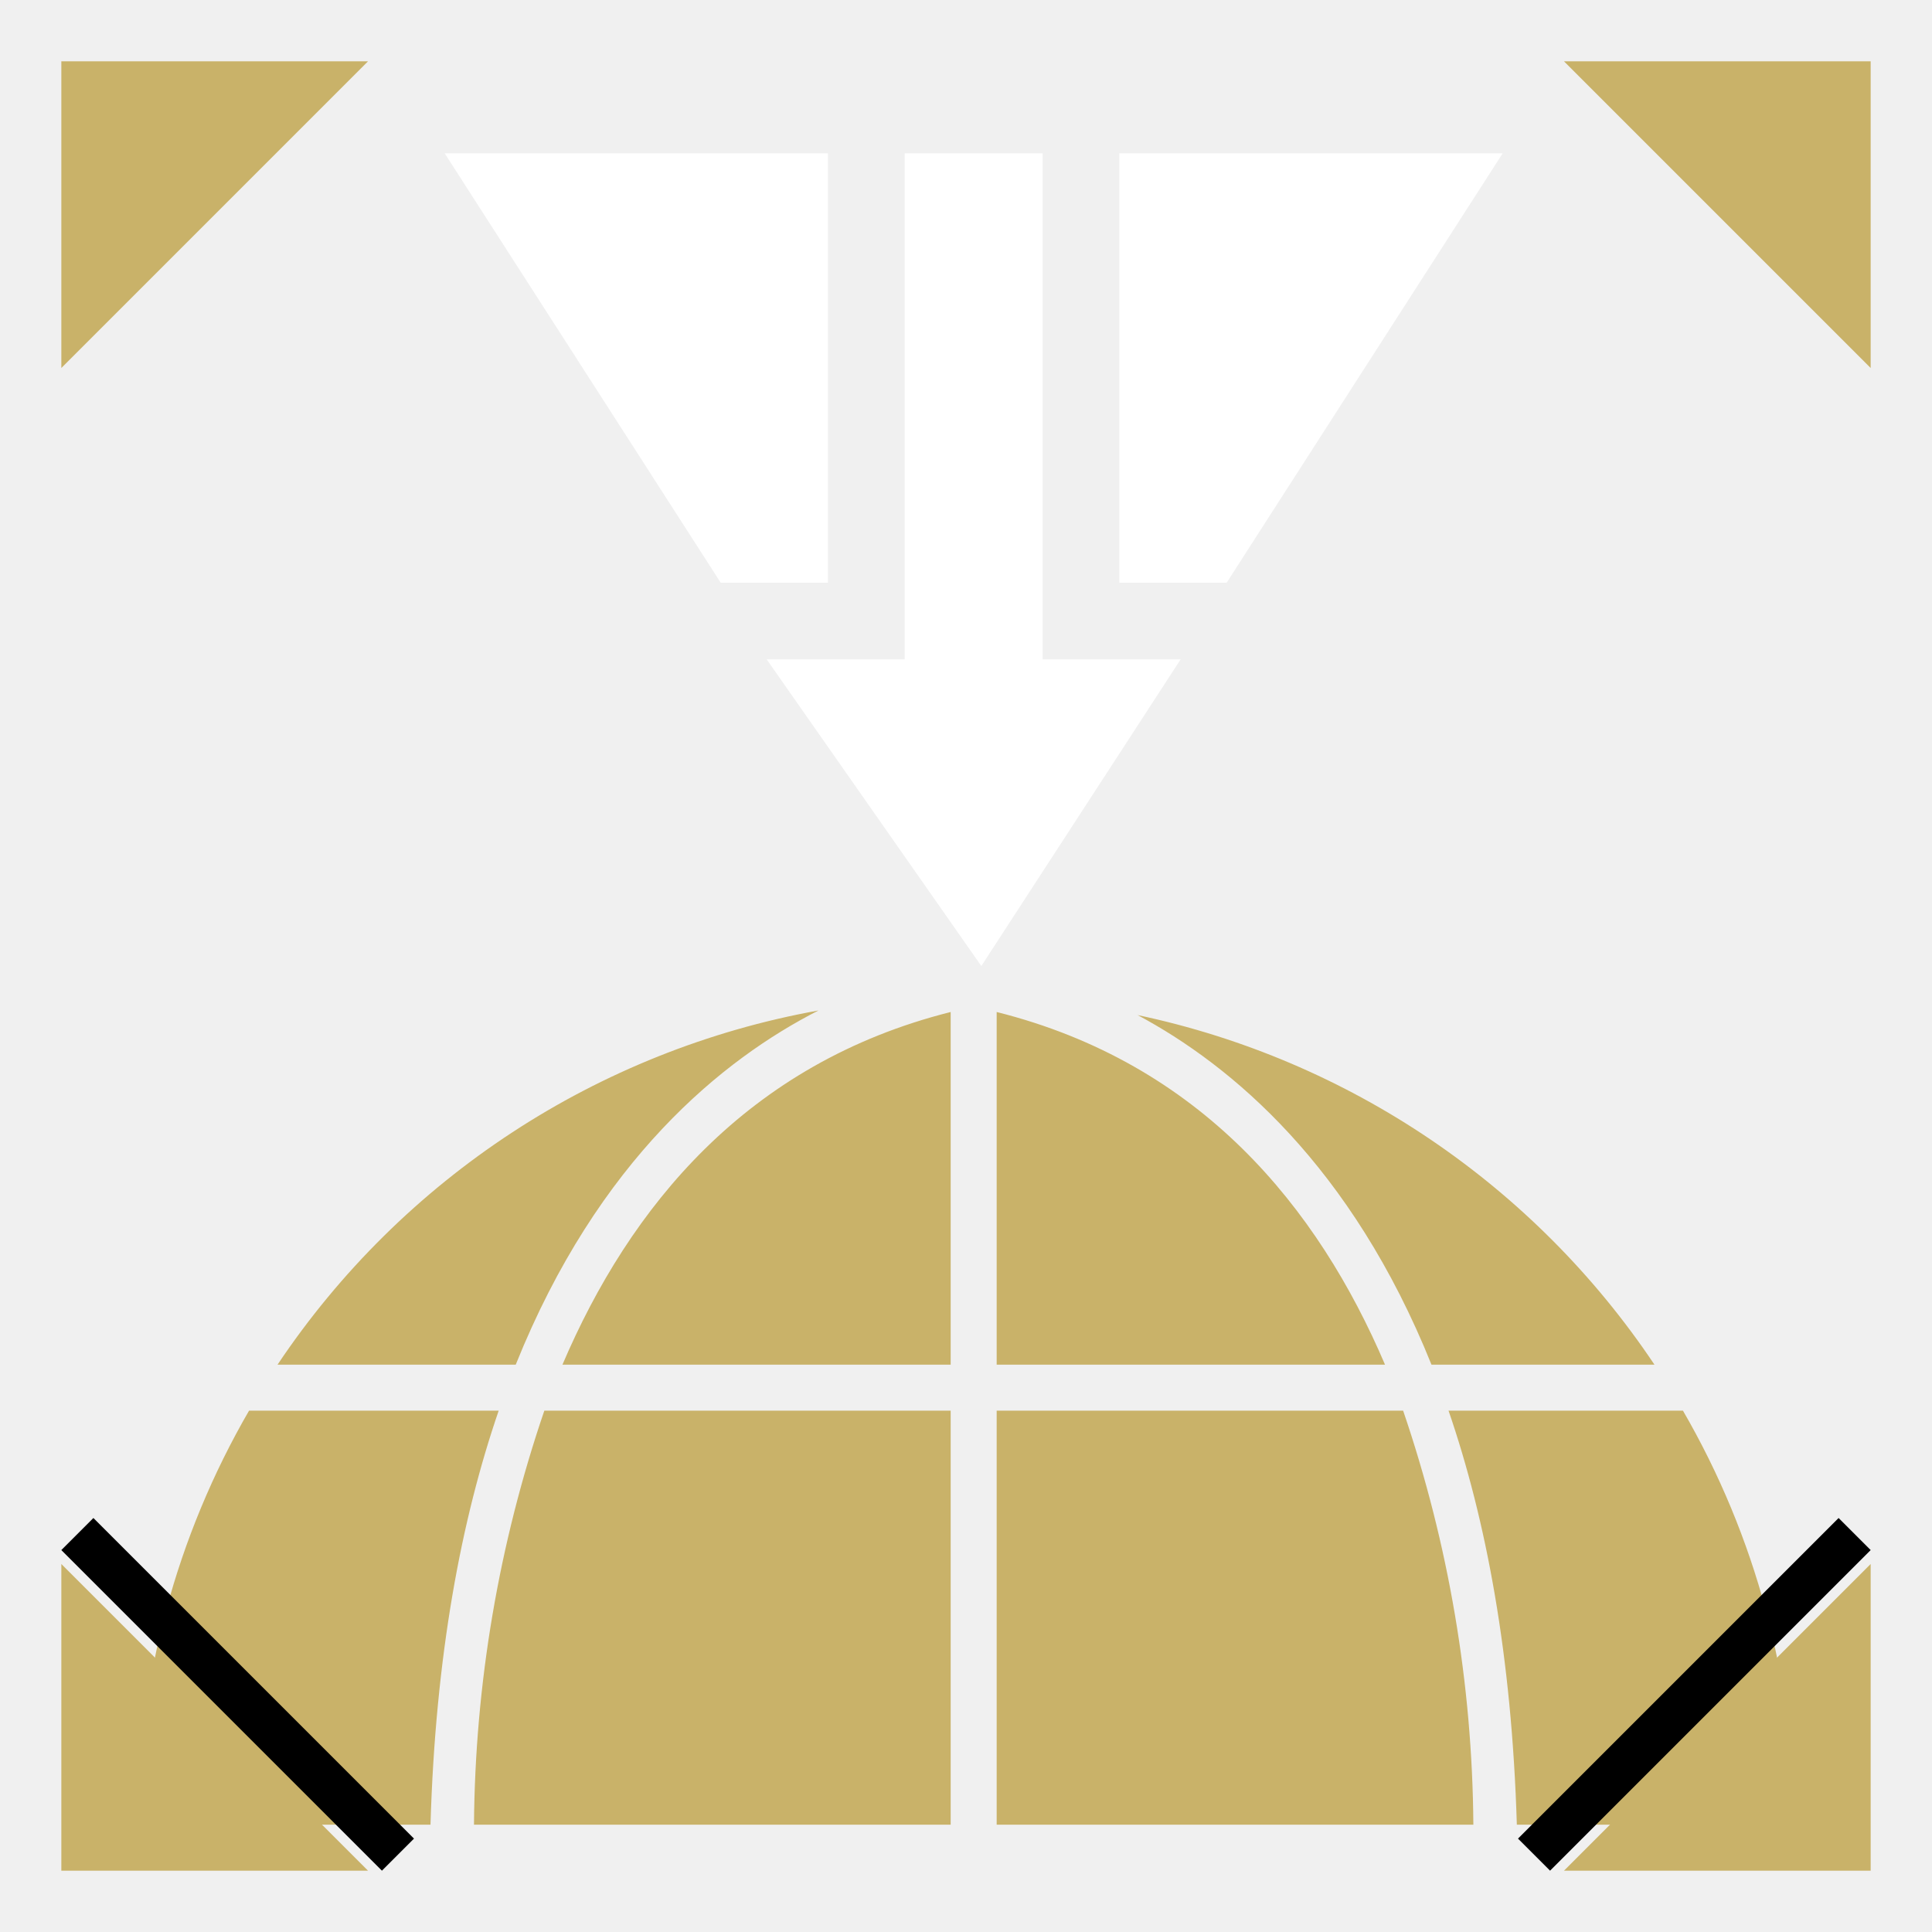
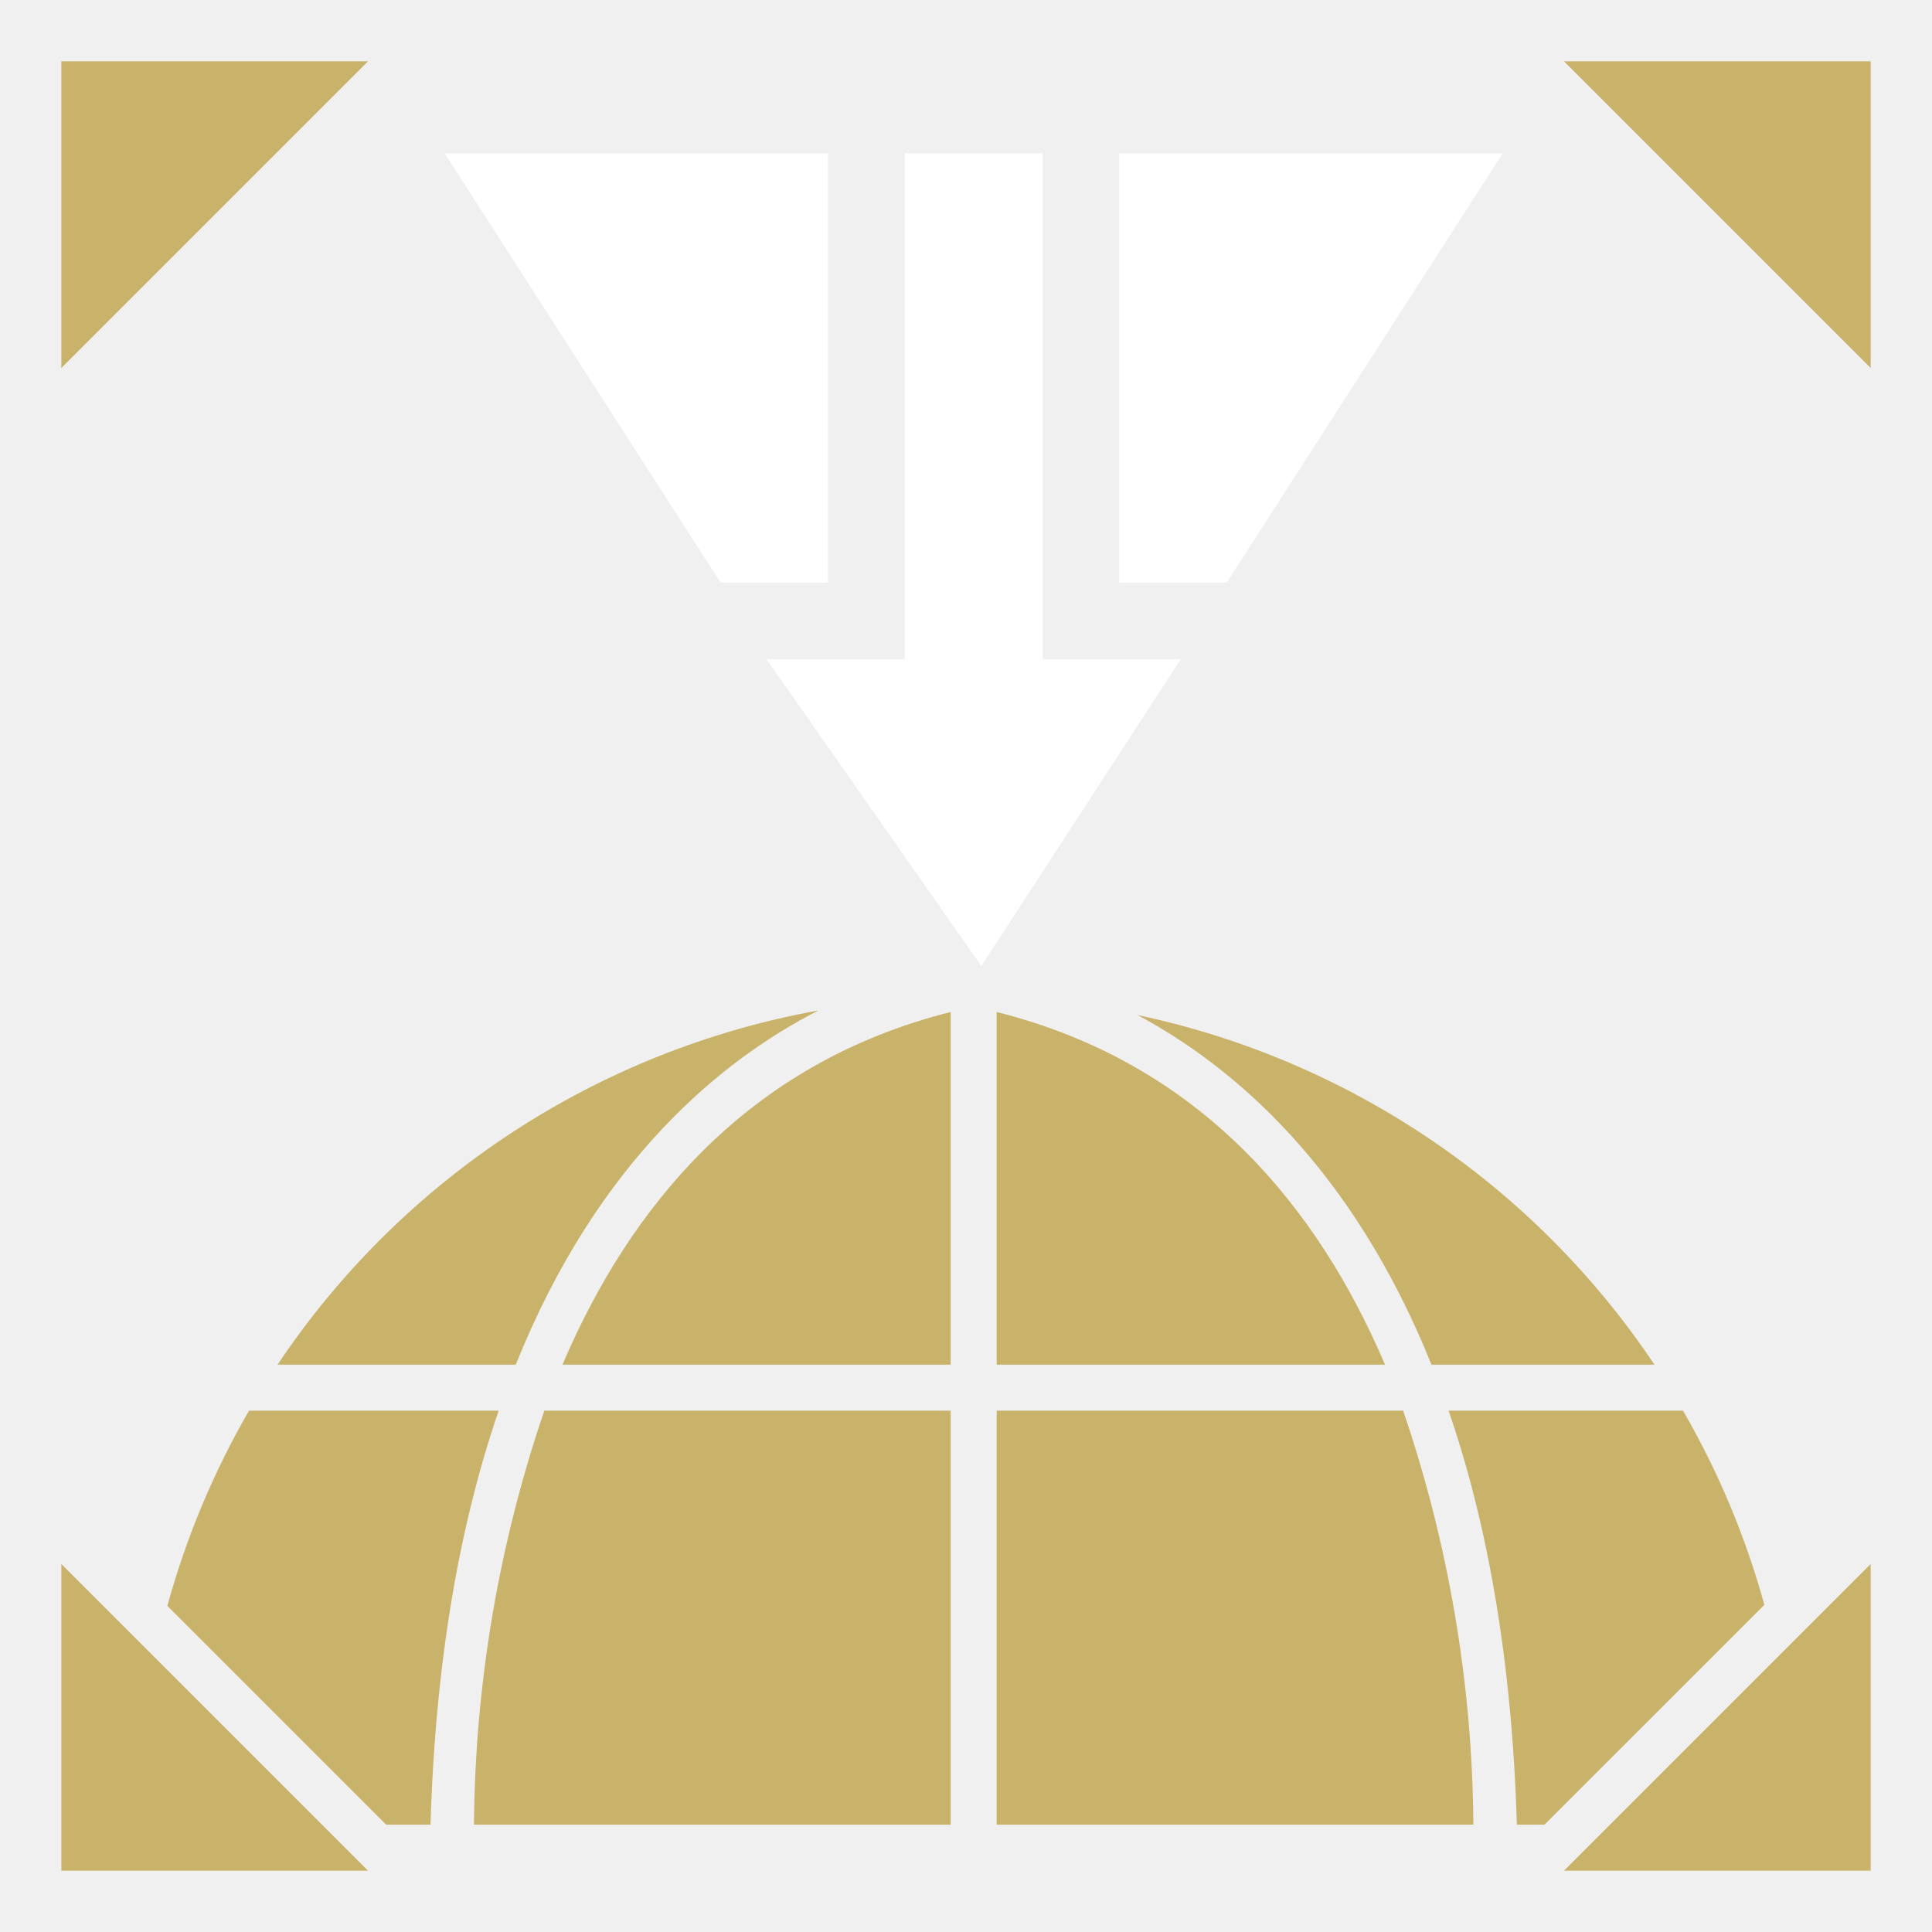
- <svg xmlns="http://www.w3.org/2000/svg" id="SEAF_Artillery" data-name="SEAF Artillery" viewBox="0 0 126 126">
+ <svg xmlns="http://www.w3.org/2000/svg" id="HD2-OPS" viewBox="0 0 126 126">
  <defs>
    <style>
      .cls-1 {
        fill: #c9b269;
      }

-       .cls-1, .cls-2, .cls-3 {
+       .cls-1, .cls-2 {
        fill-rule: evenodd;
      }

-       .cls-3 {
+       .cls-2 {
        fill: #fff;
      }
    </style>
  </defs>
-   <g id="HD2-OPS">
-     <path id="base" class="cls-1" d="M94.47,92h15.288A53.737,53.737,0,0,1,117,119H98.924C98.595,107.98,96.92,99.12,94.47,92ZM74.191,66.2A53.991,53.991,0,0,1,107.9,89H93.357C88.144,76.027,80.311,69.472,74.191,66.2ZM90.327,89H65V66C78.307,69.34,85.946,78.73,90.327,89ZM35.5,92H62v27H30.912A85.548,85.548,0,0,1,35.5,92ZM62,66V89H36.681C41.065,78.73,48.7,69.343,62,66ZM33.635,89H18.1A53.974,53.974,0,0,1,53.38,65.9C47.181,69.059,39.013,75.6,33.635,89Zm-5.559,30H9a53.731,53.731,0,0,1,7.242-27H32.523C30.077,99.12,28.4,107.98,28.076,119Zm67.569,43a53.939,53.939,0,0,1-65.289,0H95.644ZM91.509,92a85.481,85.481,0,0,1,4.58,27H65V92H91.509Z" />
-     <path class="cls-2" d="M4,101.091L24.909,122,27,119.909,6.091,99Z" />
-     <path id="Shape_10_copy" data-name="Shape 10 copy" class="cls-2" d="M122,101.091L101.091,122,99,119.909,119.909,99Z" />
-     <path class="cls-3" d="M54,38V10H29L47,38h7Z" />
-     <path class="cls-3" d="M73,10H98L80,38H73V10Z" />
-     <path class="cls-3" d="M59,10h9V43h9L64,63,50,43h9" />
-     <path id="Shape_4_copy" data-name="Shape 4 copy" class="cls-1" d="M4,122V102l20,20H4Zm118,0V102l-20,20h20ZM122,4V24L102,4h20ZM4,4V24L24,4H4Z" />
-   </g>
+   <path id="Shape_4_copy" data-name="Shape 4 copy" class="cls-1" d="M100.727,119h-1.8c-0.329-11.02-2-19.88-4.454-27h15.288a53.845,53.845,0,0,1,5.306,12.663ZM74.191,66.2A53.991,53.991,0,0,1,107.9,89H93.357C88.144,76.027,80.311,69.472,74.191,66.2ZM90.327,89H65V66C78.307,69.34,85.946,78.73,90.327,89ZM35.5,92H62v27H30.912A85.548,85.548,0,0,1,35.5,92ZM62,66V89H36.681C41.065,78.73,48.7,69.343,62,66ZM33.635,89H18.1A53.974,53.974,0,0,1,53.38,65.9C47.181,69.059,39.013,75.6,33.635,89Zm-1.112,3c-2.447,7.12-4.118,15.98-4.447,27H25.182L10.915,104.733A53.836,53.836,0,0,1,16.242,92H32.523ZM65,92H91.509a85.481,85.481,0,0,1,4.58,27H65V92Z" />
+   <path id="Shape_4_copy_3" data-name="Shape 4 copy 3" class="cls-1" d="M4,122V102l20,20H4Zm118,0V102l-20,20h20ZM122,4V24L102,4h20ZM4,4V24L24,4H4Z" />
+   <path class="cls-2" d="M54,38V10H29L47,38h7Z" />
+   <path class="cls-2" d="M73,10H98L80,38H73V10Z" />
+   <path class="cls-2" d="M59,10h9V43h9L64,63,50,43h9" />
</svg>
